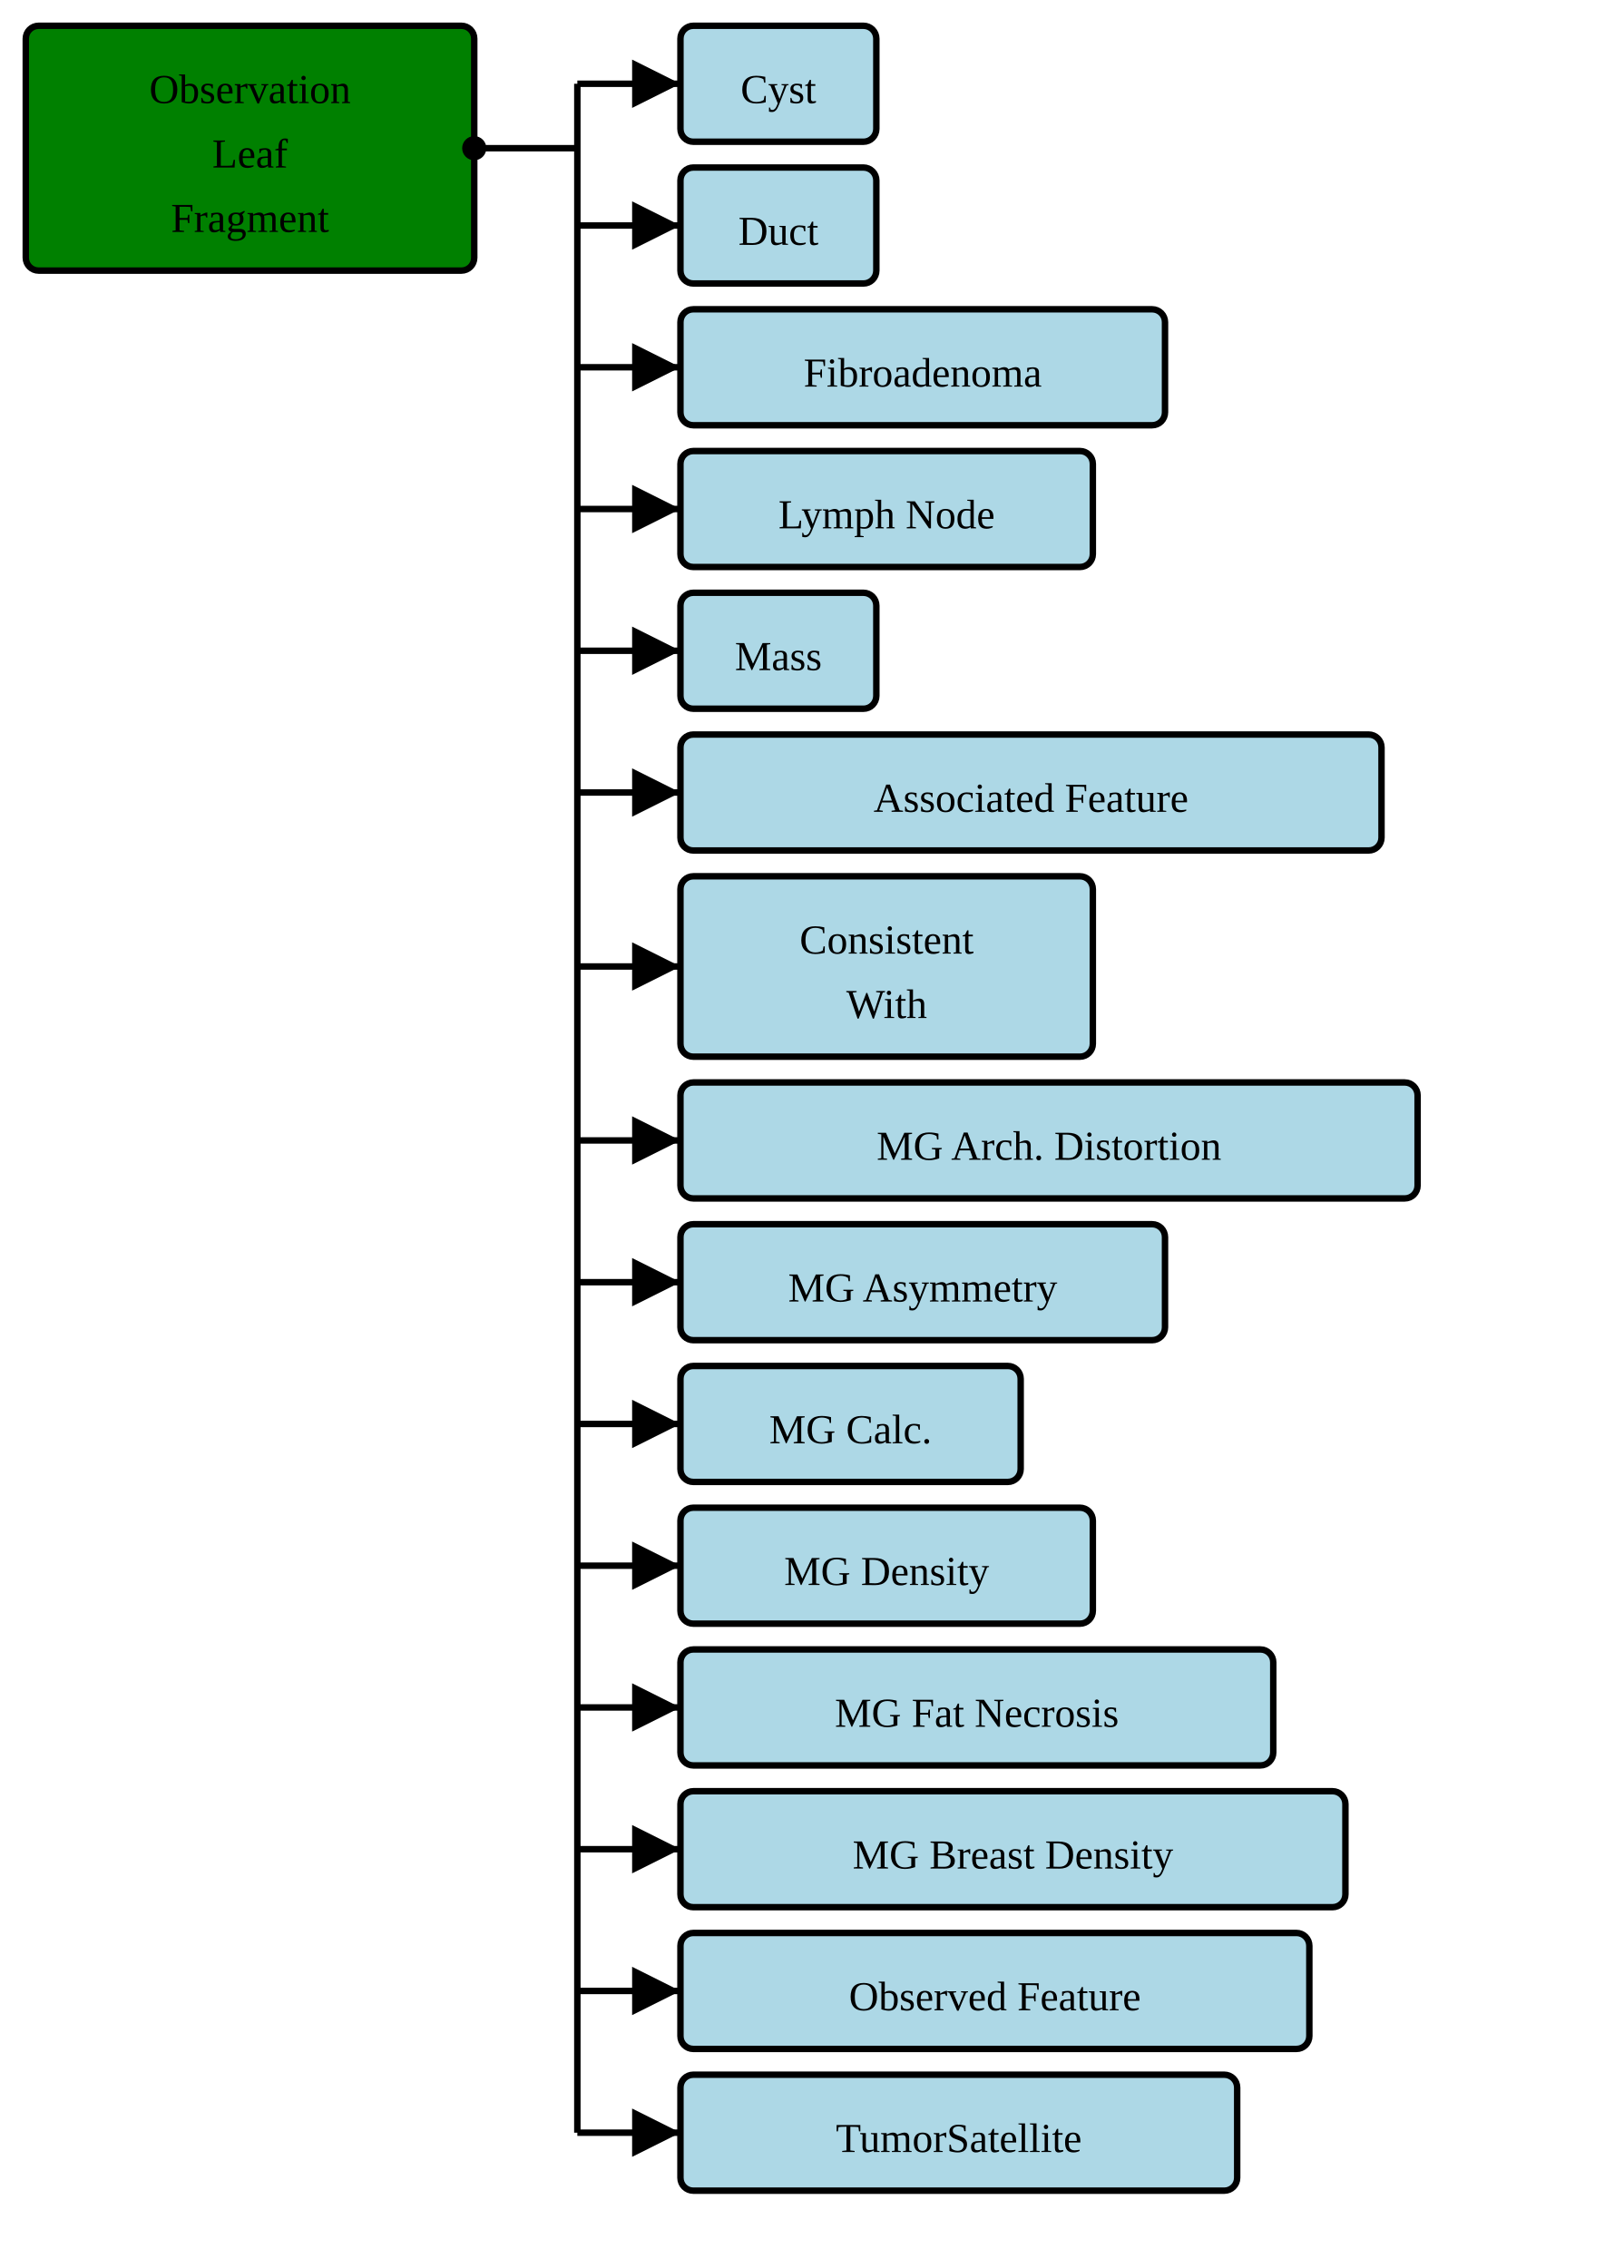
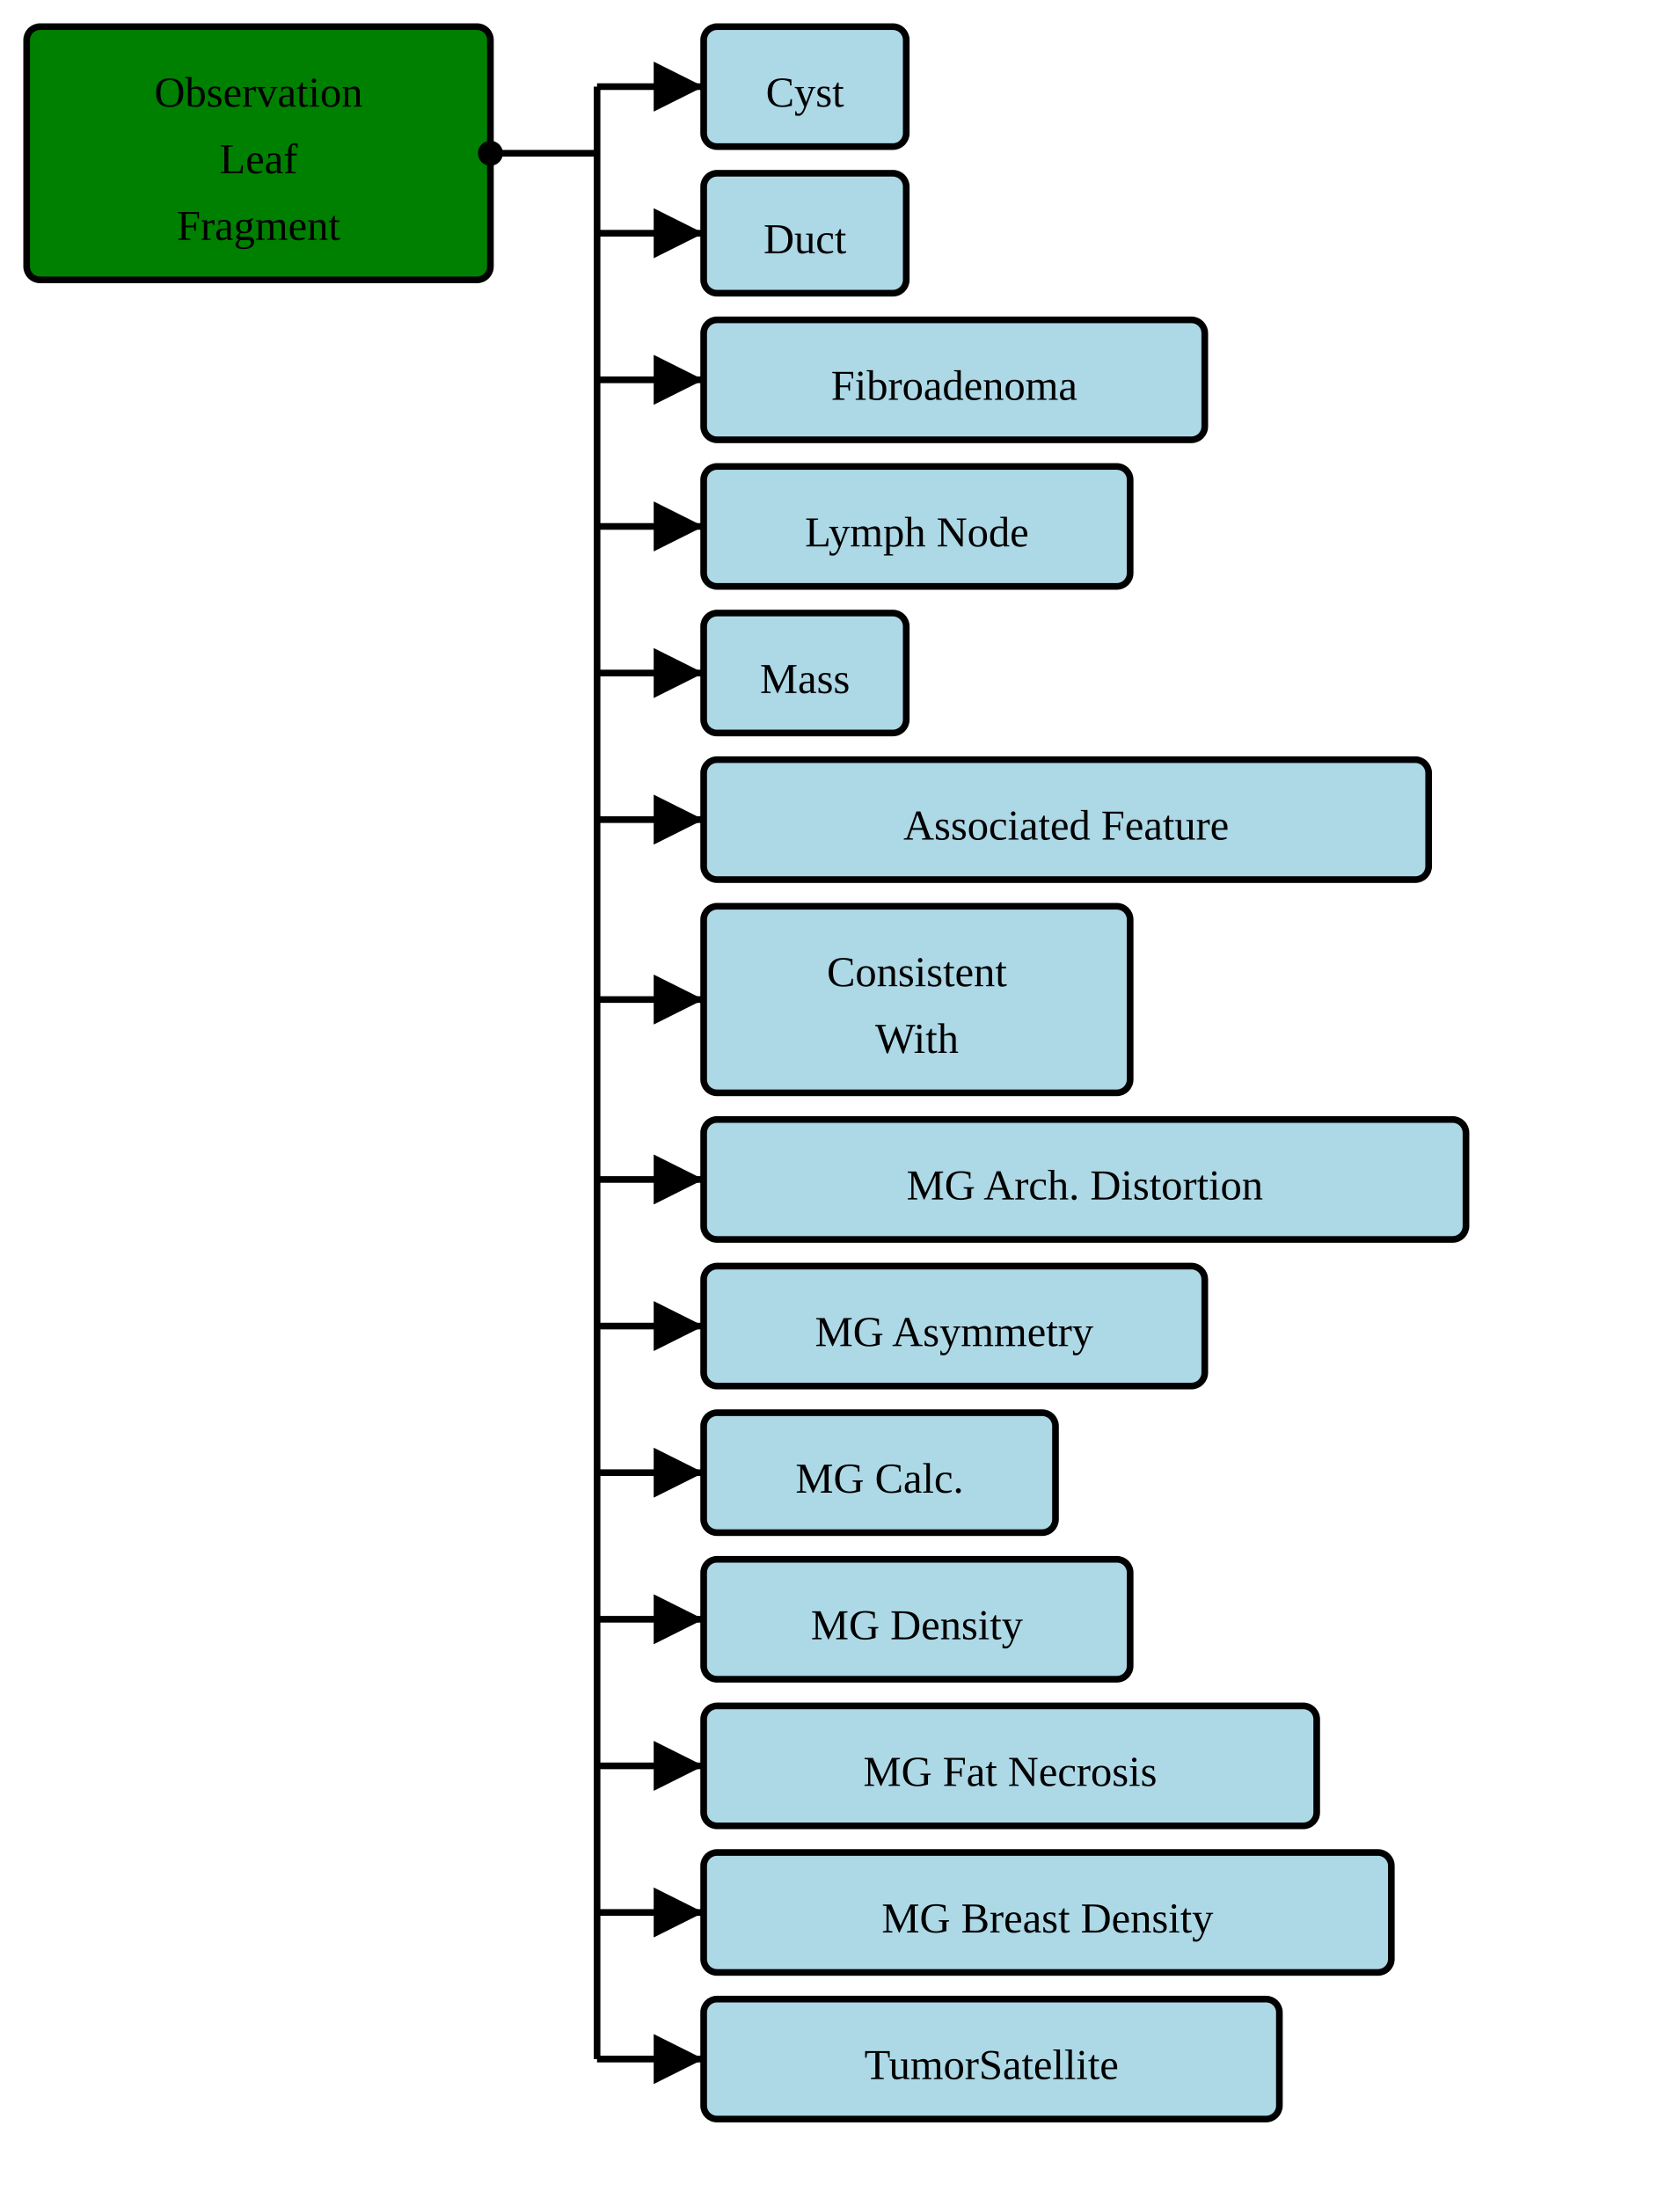
- <svg xmlns="http://www.w3.org/2000/svg" version="1.1" width="472.5" height="660">
+ <svg xmlns="http://www.w3.org/2000/svg" version="1.1" width="472.5" height="618.75">
  <defs>
    <marker id="arrowStart" markerWidth="3.75" markerHeight="3.75" markerUnits="px" refX="1.875" refY="1.875">
      <circle fill="Black" stroke-width="0" cx="1.875" cy="1.875" r="1.875" />
    </marker>
    <marker id="arrowEnd" markerWidth="7.5" markerHeight="7.5" markerUnits="px" refX="7.5" refY="3.75">
      <polygon fill="Black" stroke-width="0" points="0 0 7.5 3.75 0 7.5" />
    </marker>
  </defs>
  <g>
    <g transform="translate(7.5 7.5)">
      <rect fill="Green" stroke="Black" stroke-width="1.875" x="0" y="0" width="130.5" height="71.25" rx="3.75" ry="3.75" />
      <text x="65.25" y="22.5" text-anchor="middle">Observation</text>
      <text x="65.25" y="41.25" text-anchor="middle">Leaf</text>
      <text x="65.25" y="60" text-anchor="middle">Fragment</text>
    </g>
    <line stroke="Black" stroke-width="1.875" marker-end="url(#arrowEnd)" x1="168" y1="24.375" x2="198" y2="24.375" />
    <line stroke="Black" stroke-width="1.875" marker-end="url(#arrowEnd)" x1="168" y1="65.625" x2="198" y2="65.625" />
    <line stroke="Black" stroke-width="1.875" marker-end="url(#arrowEnd)" x1="168" y1="106.875" x2="198" y2="106.875" />
    <line stroke="Black" stroke-width="1.875" marker-end="url(#arrowEnd)" x1="168" y1="148.125" x2="198" y2="148.125" />
    <line stroke="Black" stroke-width="1.875" marker-end="url(#arrowEnd)" x1="168" y1="189.375" x2="198" y2="189.375" />
    <line stroke="Black" stroke-width="1.875" marker-end="url(#arrowEnd)" x1="168" y1="230.625" x2="198" y2="230.625" />
    <line stroke="Black" stroke-width="1.875" marker-end="url(#arrowEnd)" x1="168" y1="281.25" x2="198" y2="281.25" />
    <line stroke="Black" stroke-width="1.875" marker-end="url(#arrowEnd)" x1="168" y1="331.875" x2="198" y2="331.875" />
    <line stroke="Black" stroke-width="1.875" marker-end="url(#arrowEnd)" x1="168" y1="373.125" x2="198" y2="373.125" />
    <line stroke="Black" stroke-width="1.875" marker-end="url(#arrowEnd)" x1="168" y1="414.375" x2="198" y2="414.375" />
    <line stroke="Black" stroke-width="1.875" marker-end="url(#arrowEnd)" x1="168" y1="455.625" x2="198" y2="455.625" />
    <line stroke="Black" stroke-width="1.875" marker-end="url(#arrowEnd)" x1="168" y1="496.875" x2="198" y2="496.875" />
    <line stroke="Black" stroke-width="1.875" marker-end="url(#arrowEnd)" x1="168" y1="538.125" x2="198" y2="538.125" />
    <line stroke="Black" stroke-width="1.875" marker-end="url(#arrowEnd)" x1="168" y1="579.375" x2="198" y2="579.375" />
-     <line stroke="Black" stroke-width="1.875" marker-end="url(#arrowEnd)" x1="168" y1="620.625" x2="198" y2="620.625" />
    <line stroke="Black" stroke-width="1.875" marker-start="url(#arrowStart)" x1="138" y1="43.125" x2="168" y2="43.125" />
-     <line stroke="Black" stroke-width="1.875" x1="168" y1="24.375" x2="168" y2="620.625" />
+     <line stroke="Black" stroke-width="1.875" x1="168" y1="24.375" x2="168" y2="579.375" />
  </g>
  <g>
    <g transform="translate(198 7.5)">
      <a href="./StructureDefinition-AbnormalityCyst.html" target="_top">
        <rect fill="LightBlue" stroke="Black" stroke-width="1.875" x="0" y="0" width="57" height="33.75" rx="3.75" ry="3.75" />
      </a>
      <a href="./StructureDefinition-AbnormalityCyst.html" target="_top">
        <text x="28.5" y="22.5" text-anchor="middle">Cyst</text>
      </a>
    </g>
    <g transform="translate(198 48.75)">
      <a href="./StructureDefinition-AbnormalityDuct.html" target="_top">
        <rect fill="LightBlue" stroke="Black" stroke-width="1.875" x="0" y="0" width="57" height="33.75" rx="3.75" ry="3.75" />
      </a>
      <a href="./StructureDefinition-AbnormalityDuct.html" target="_top">
        <text x="28.5" y="22.5" text-anchor="middle">Duct</text>
      </a>
    </g>
    <g transform="translate(198 90)">
      <a href="./StructureDefinition-AbnormalityFibroadenoma.html" target="_top">
        <rect fill="LightBlue" stroke="Black" stroke-width="1.875" x="0" y="0" width="141" height="33.75" rx="3.75" ry="3.75" />
      </a>
      <a href="./StructureDefinition-AbnormalityFibroadenoma.html" target="_top">
        <text x="70.5" y="22.5" text-anchor="middle">Fibroadenoma</text>
      </a>
    </g>
    <g transform="translate(198 131.25)">
      <a href="./StructureDefinition-AbnormalityLymphNode.html" target="_top">
        <rect fill="LightBlue" stroke="Black" stroke-width="1.875" x="0" y="0" width="120" height="33.75" rx="3.75" ry="3.75" />
      </a>
      <a href="./StructureDefinition-AbnormalityLymphNode.html" target="_top">
        <text x="60" y="22.5" text-anchor="middle">Lymph Node</text>
      </a>
    </g>
    <g transform="translate(198 172.5)">
      <a href="./StructureDefinition-AbnormalityMass.html" target="_top">
        <rect fill="LightBlue" stroke="Black" stroke-width="1.875" x="0" y="0" width="57" height="33.75" rx="3.75" ry="3.75" />
      </a>
      <a href="./StructureDefinition-AbnormalityMass.html" target="_top">
        <text x="28.5" y="22.5" text-anchor="middle">Mass</text>
      </a>
    </g>
    <g transform="translate(198 213.75)">
      <a href="./StructureDefinition-AssociatedFeature.html" target="_top">
        <rect fill="LightBlue" stroke="Black" stroke-width="1.875" x="0" y="0" width="204" height="33.75" rx="3.75" ry="3.75" />
      </a>
      <a href="./StructureDefinition-AssociatedFeature.html" target="_top">
        <text x="102" y="22.5" text-anchor="middle">Associated Feature</text>
      </a>
    </g>
    <g transform="translate(198 255)">
      <a href="./StructureDefinition-ConsistentWith.html" target="_top">
        <rect fill="LightBlue" stroke="Black" stroke-width="1.875" x="0" y="0" width="120" height="52.5" rx="3.75" ry="3.75" />
      </a>
      <a href="./StructureDefinition-ConsistentWith.html" target="_top">
        <text x="60" y="22.5" text-anchor="middle">Consistent</text>
      </a>
      <a href="./StructureDefinition-ConsistentWith.html" target="_top">
        <text x="60" y="41.25" text-anchor="middle">With</text>
      </a>
    </g>
    <g transform="translate(198 315)">
      <a href="./StructureDefinition-MGAbnormalityArchitecturalDistortion.html" target="_top">
        <rect fill="LightBlue" stroke="Black" stroke-width="1.875" x="0" y="0" width="214.5" height="33.75" rx="3.75" ry="3.75" />
      </a>
      <a href="./StructureDefinition-MGAbnormalityArchitecturalDistortion.html" target="_top">
        <text x="107.25" y="22.5" text-anchor="middle">MG Arch. Distortion</text>
      </a>
    </g>
    <g transform="translate(198 356.25)">
      <a href="./StructureDefinition-MGAbnormalityAsymmetry.html" target="_top">
        <rect fill="LightBlue" stroke="Black" stroke-width="1.875" x="0" y="0" width="141" height="33.75" rx="3.75" ry="3.75" />
      </a>
      <a href="./StructureDefinition-MGAbnormalityAsymmetry.html" target="_top">
        <text x="70.5" y="22.5" text-anchor="middle">MG Asymmetry</text>
      </a>
    </g>
    <g transform="translate(198 397.5)">
      <a href="./StructureDefinition-MGAbnormalityCalcification.html" target="_top">
        <rect fill="LightBlue" stroke="Black" stroke-width="1.875" x="0" y="0" width="99" height="33.75" rx="3.75" ry="3.75" />
      </a>
      <a href="./StructureDefinition-MGAbnormalityCalcification.html" target="_top">
        <text x="49.5" y="22.5" text-anchor="middle">MG Calc.</text>
      </a>
    </g>
    <g transform="translate(198 438.75)">
      <a href="./StructureDefinition-MGAbnormalityDensity.html" target="_top">
        <rect fill="LightBlue" stroke="Black" stroke-width="1.875" x="0" y="0" width="120" height="33.75" rx="3.75" ry="3.75" />
      </a>
      <a href="./StructureDefinition-MGAbnormalityDensity.html" target="_top">
        <text x="60" y="22.5" text-anchor="middle">MG Density</text>
      </a>
    </g>
    <g transform="translate(198 480)">
      <a href="./StructureDefinition-MGAbnormalityFatNecrosis.html" target="_top">
        <rect fill="LightBlue" stroke="Black" stroke-width="1.875" x="0" y="0" width="172.5" height="33.75" rx="3.75" ry="3.75" />
      </a>
      <a href="./StructureDefinition-MGAbnormalityFatNecrosis.html" target="_top">
        <text x="86.25" y="22.5" text-anchor="middle">MG Fat Necrosis</text>
      </a>
    </g>
    <g transform="translate(198 521.25)">
      <a href="./StructureDefinition-MGBreastDensity.html" target="_top">
        <rect fill="LightBlue" stroke="Black" stroke-width="1.875" x="0" y="0" width="193.5" height="33.75" rx="3.75" ry="3.75" />
      </a>
      <a href="./StructureDefinition-MGBreastDensity.html" target="_top">
        <text x="96.75" y="22.5" text-anchor="middle">MG Breast Density</text>
      </a>
    </g>
    <g transform="translate(198 562.5)">
-       <a href="./StructureDefinition-ObservedFeature.html" target="_top">
-         <rect fill="LightBlue" stroke="Black" stroke-width="1.875" x="0" y="0" width="183" height="33.75" rx="3.75" ry="3.75" />
-       </a>
-       <a href="./StructureDefinition-ObservedFeature.html" target="_top">
-         <text x="91.5" y="22.5" text-anchor="middle">Observed Feature</text>
-       </a>
-     </g>
-     <g transform="translate(198 603.75)">
      <a href="./StructureDefinition-TumorSatellite.html" target="_top">
        <rect fill="LightBlue" stroke="Black" stroke-width="1.875" x="0" y="0" width="162" height="33.75" rx="3.75" ry="3.75" />
      </a>
      <a href="./StructureDefinition-TumorSatellite.html" target="_top">
        <text x="81" y="22.5" text-anchor="middle">TumorSatellite</text>
      </a>
    </g>
  </g>
</svg>
